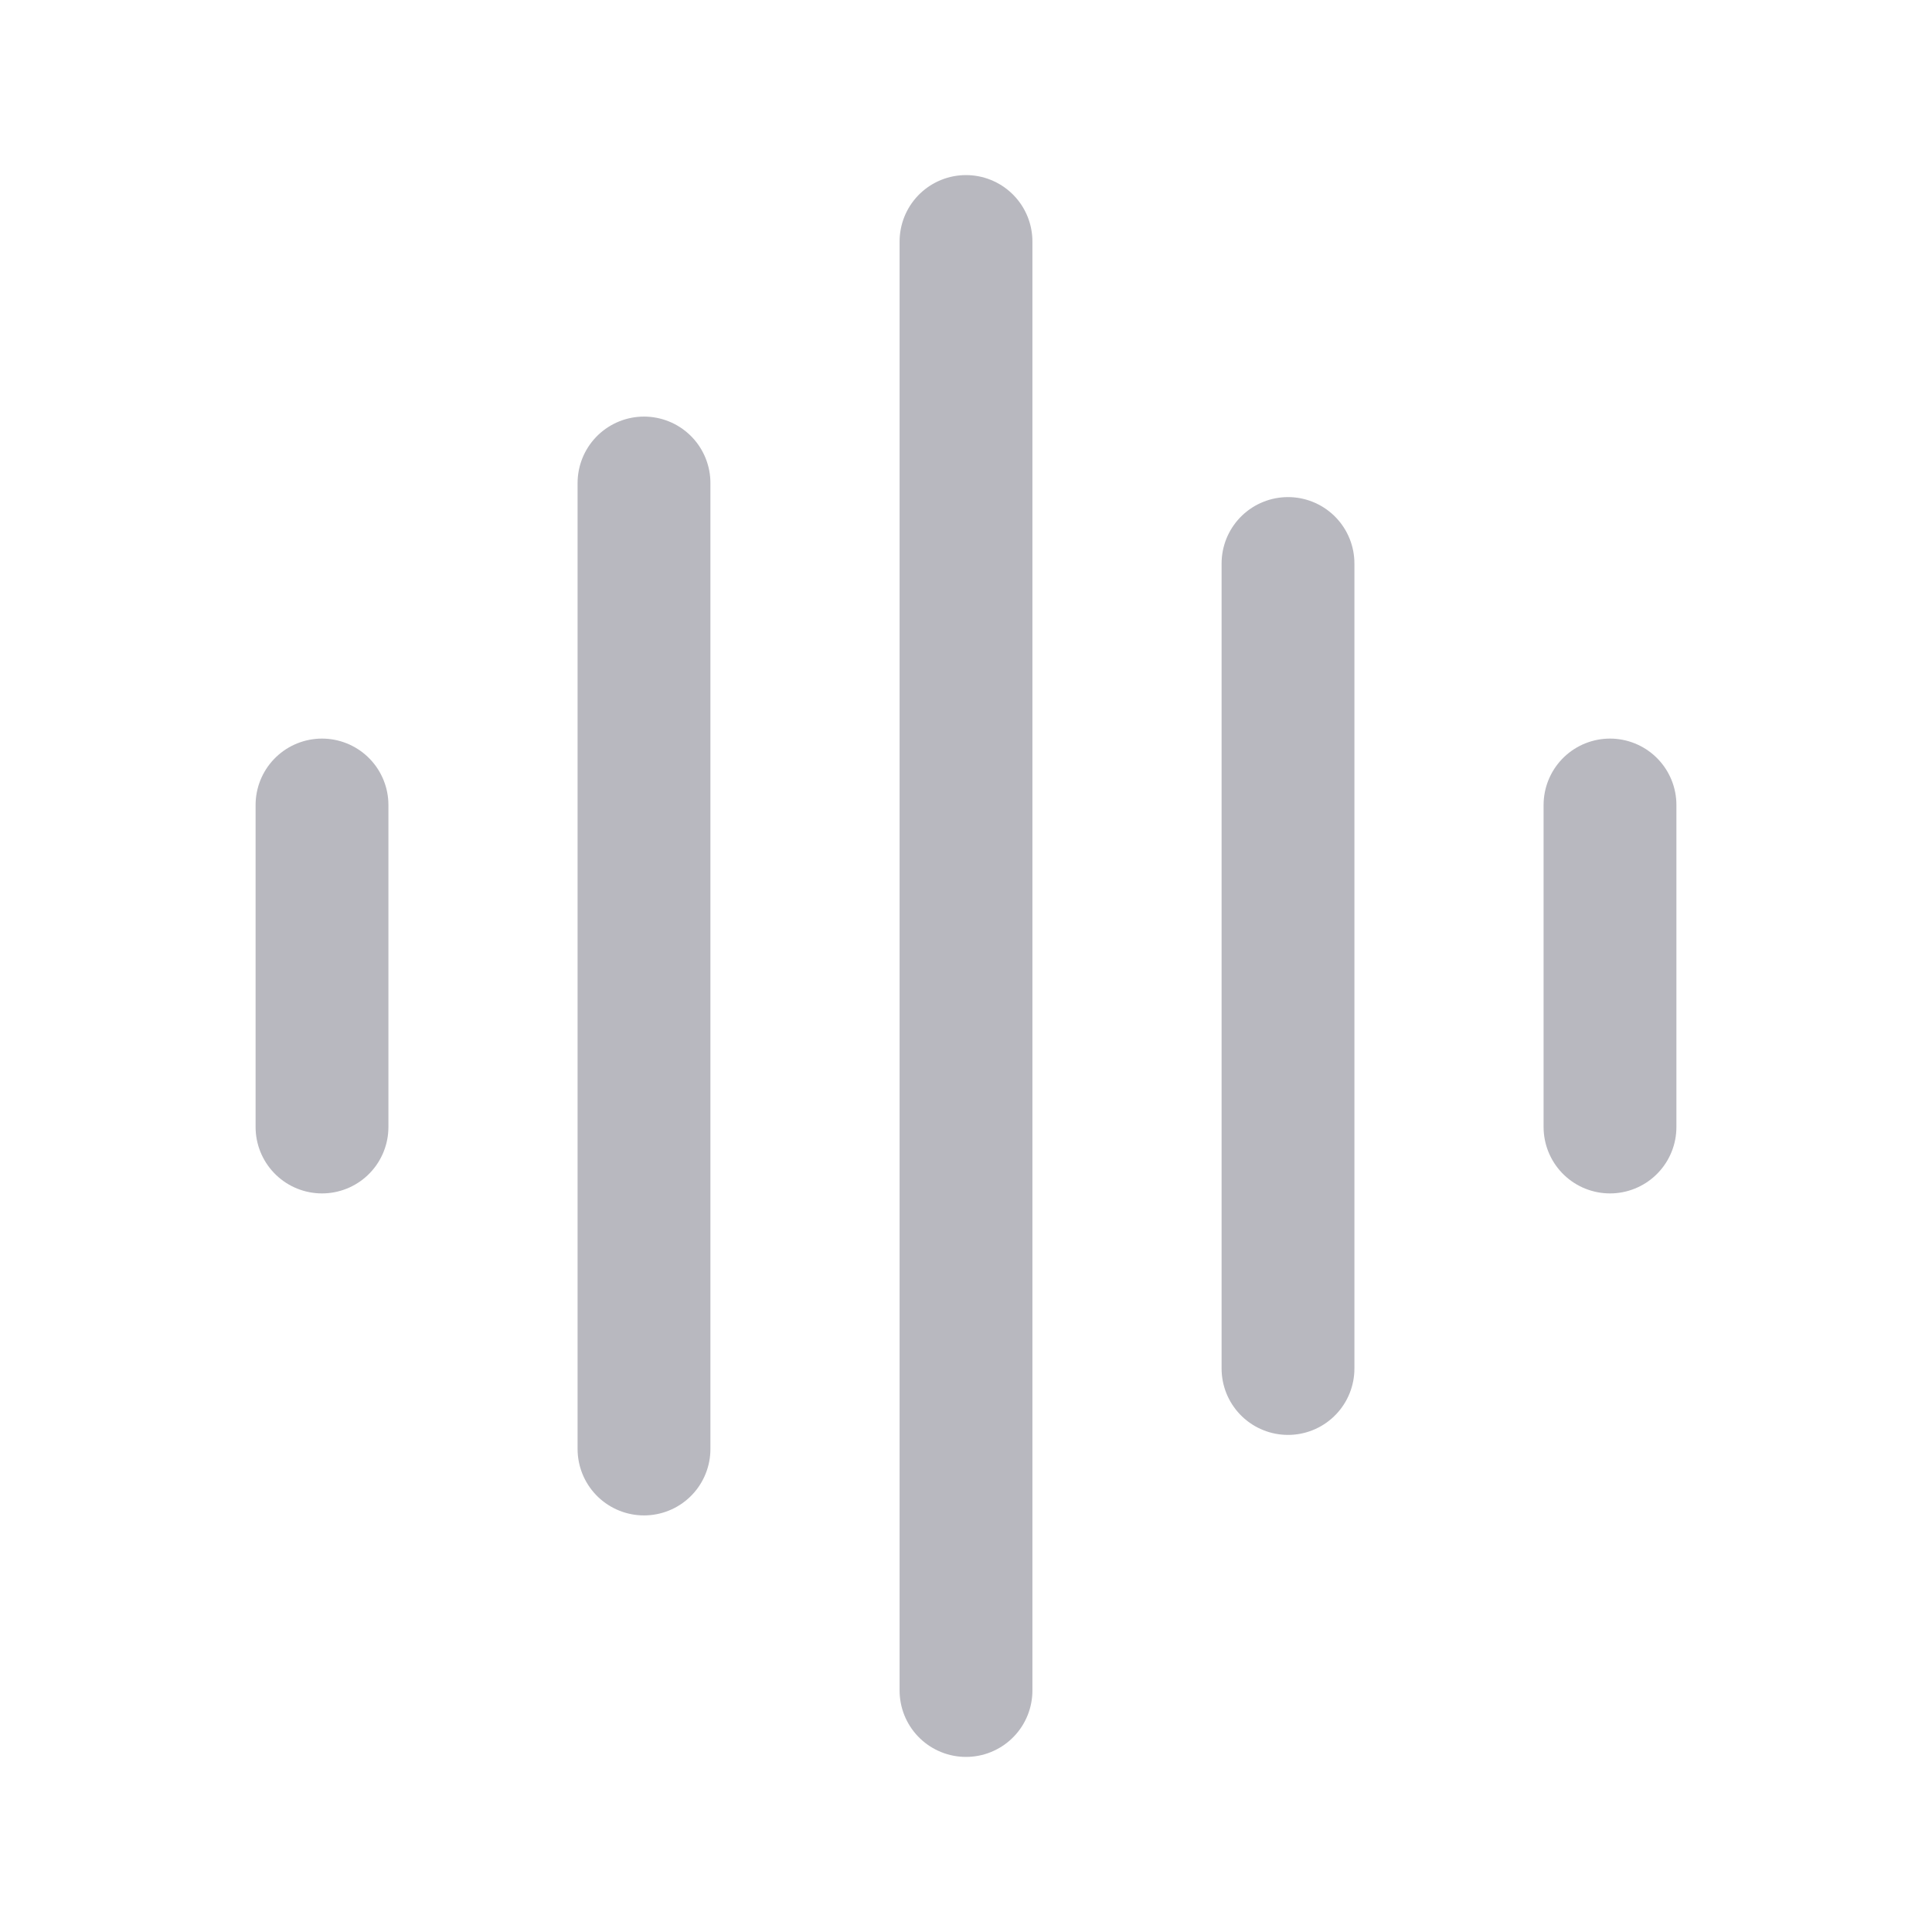
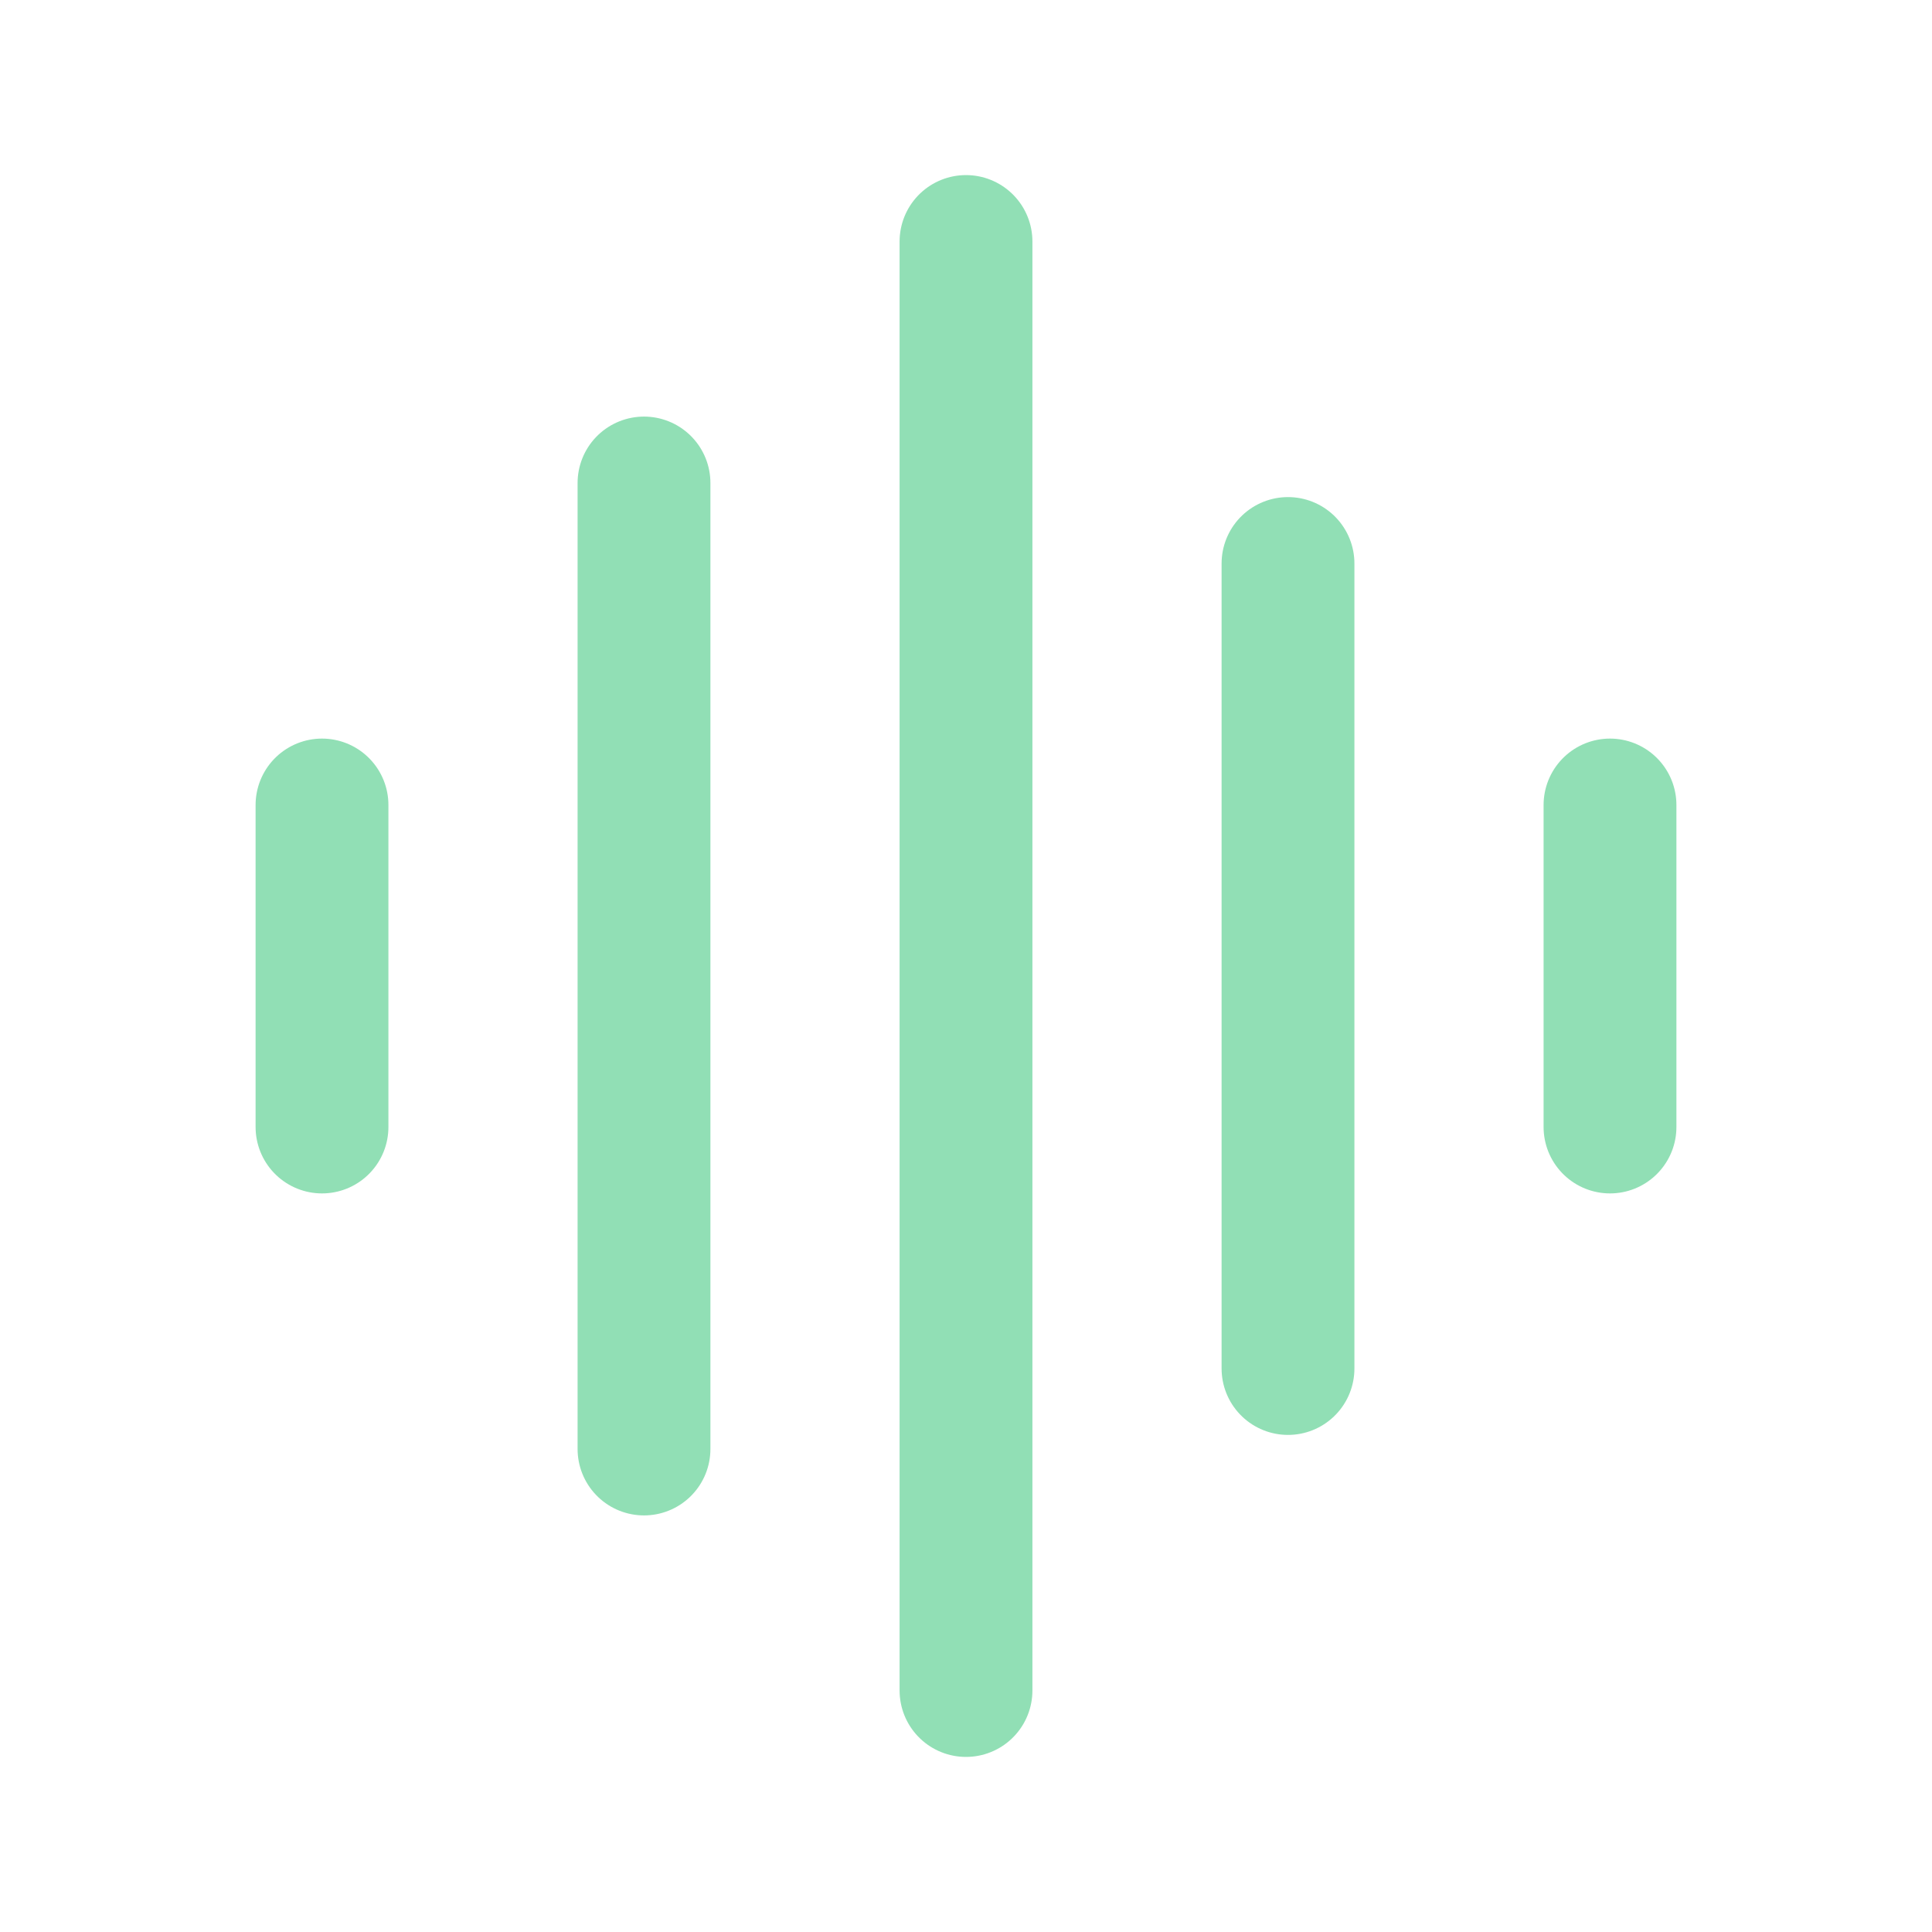
- <svg xmlns="http://www.w3.org/2000/svg" width="24" height="24" viewBox="0 0 24 24" fill="none" stroke="#b8b8bf" stroke-width="1.65" stroke-linecap="round" stroke-linejoin="round">
+ <svg xmlns="http://www.w3.org/2000/svg" width="24" height="24" viewBox="0 0 24 24" fill="none" stroke="#91dfb5" stroke-width="1.65" stroke-linecap="round" stroke-linejoin="round">
  <path d="M4 10v4M8 6v12M12 3v18M16 7v10M20 10v4" />
</svg>
